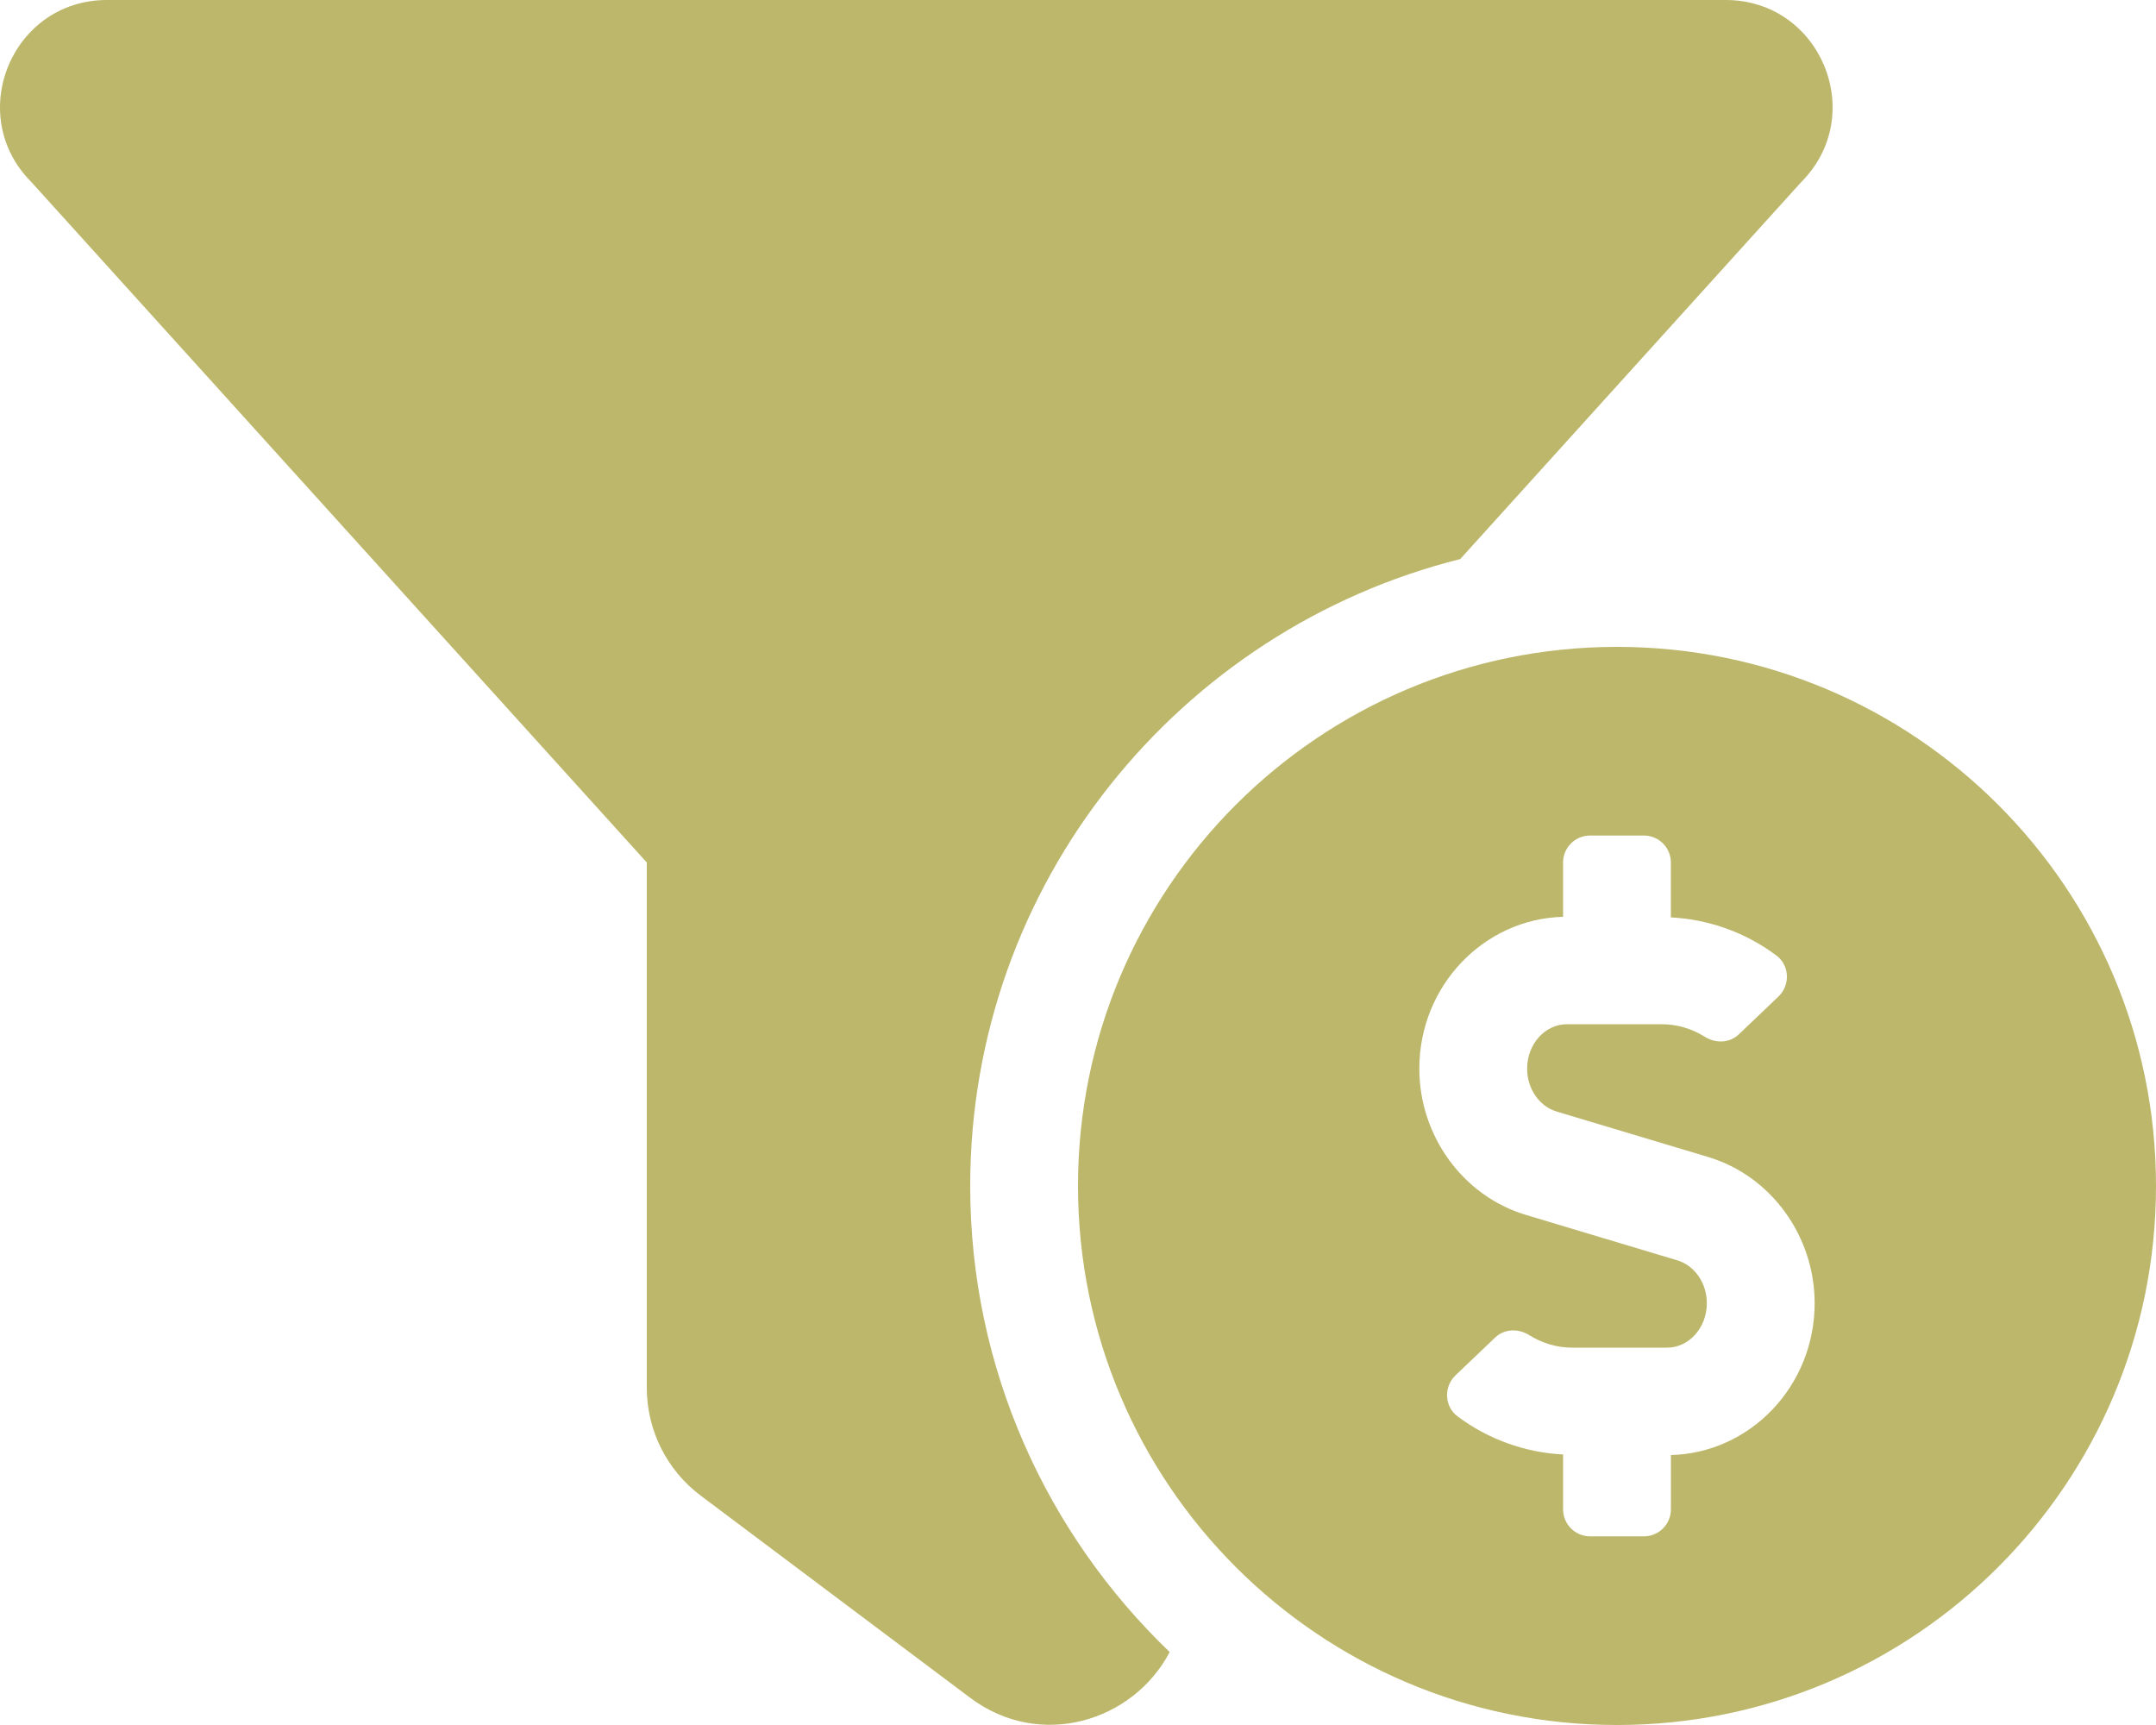
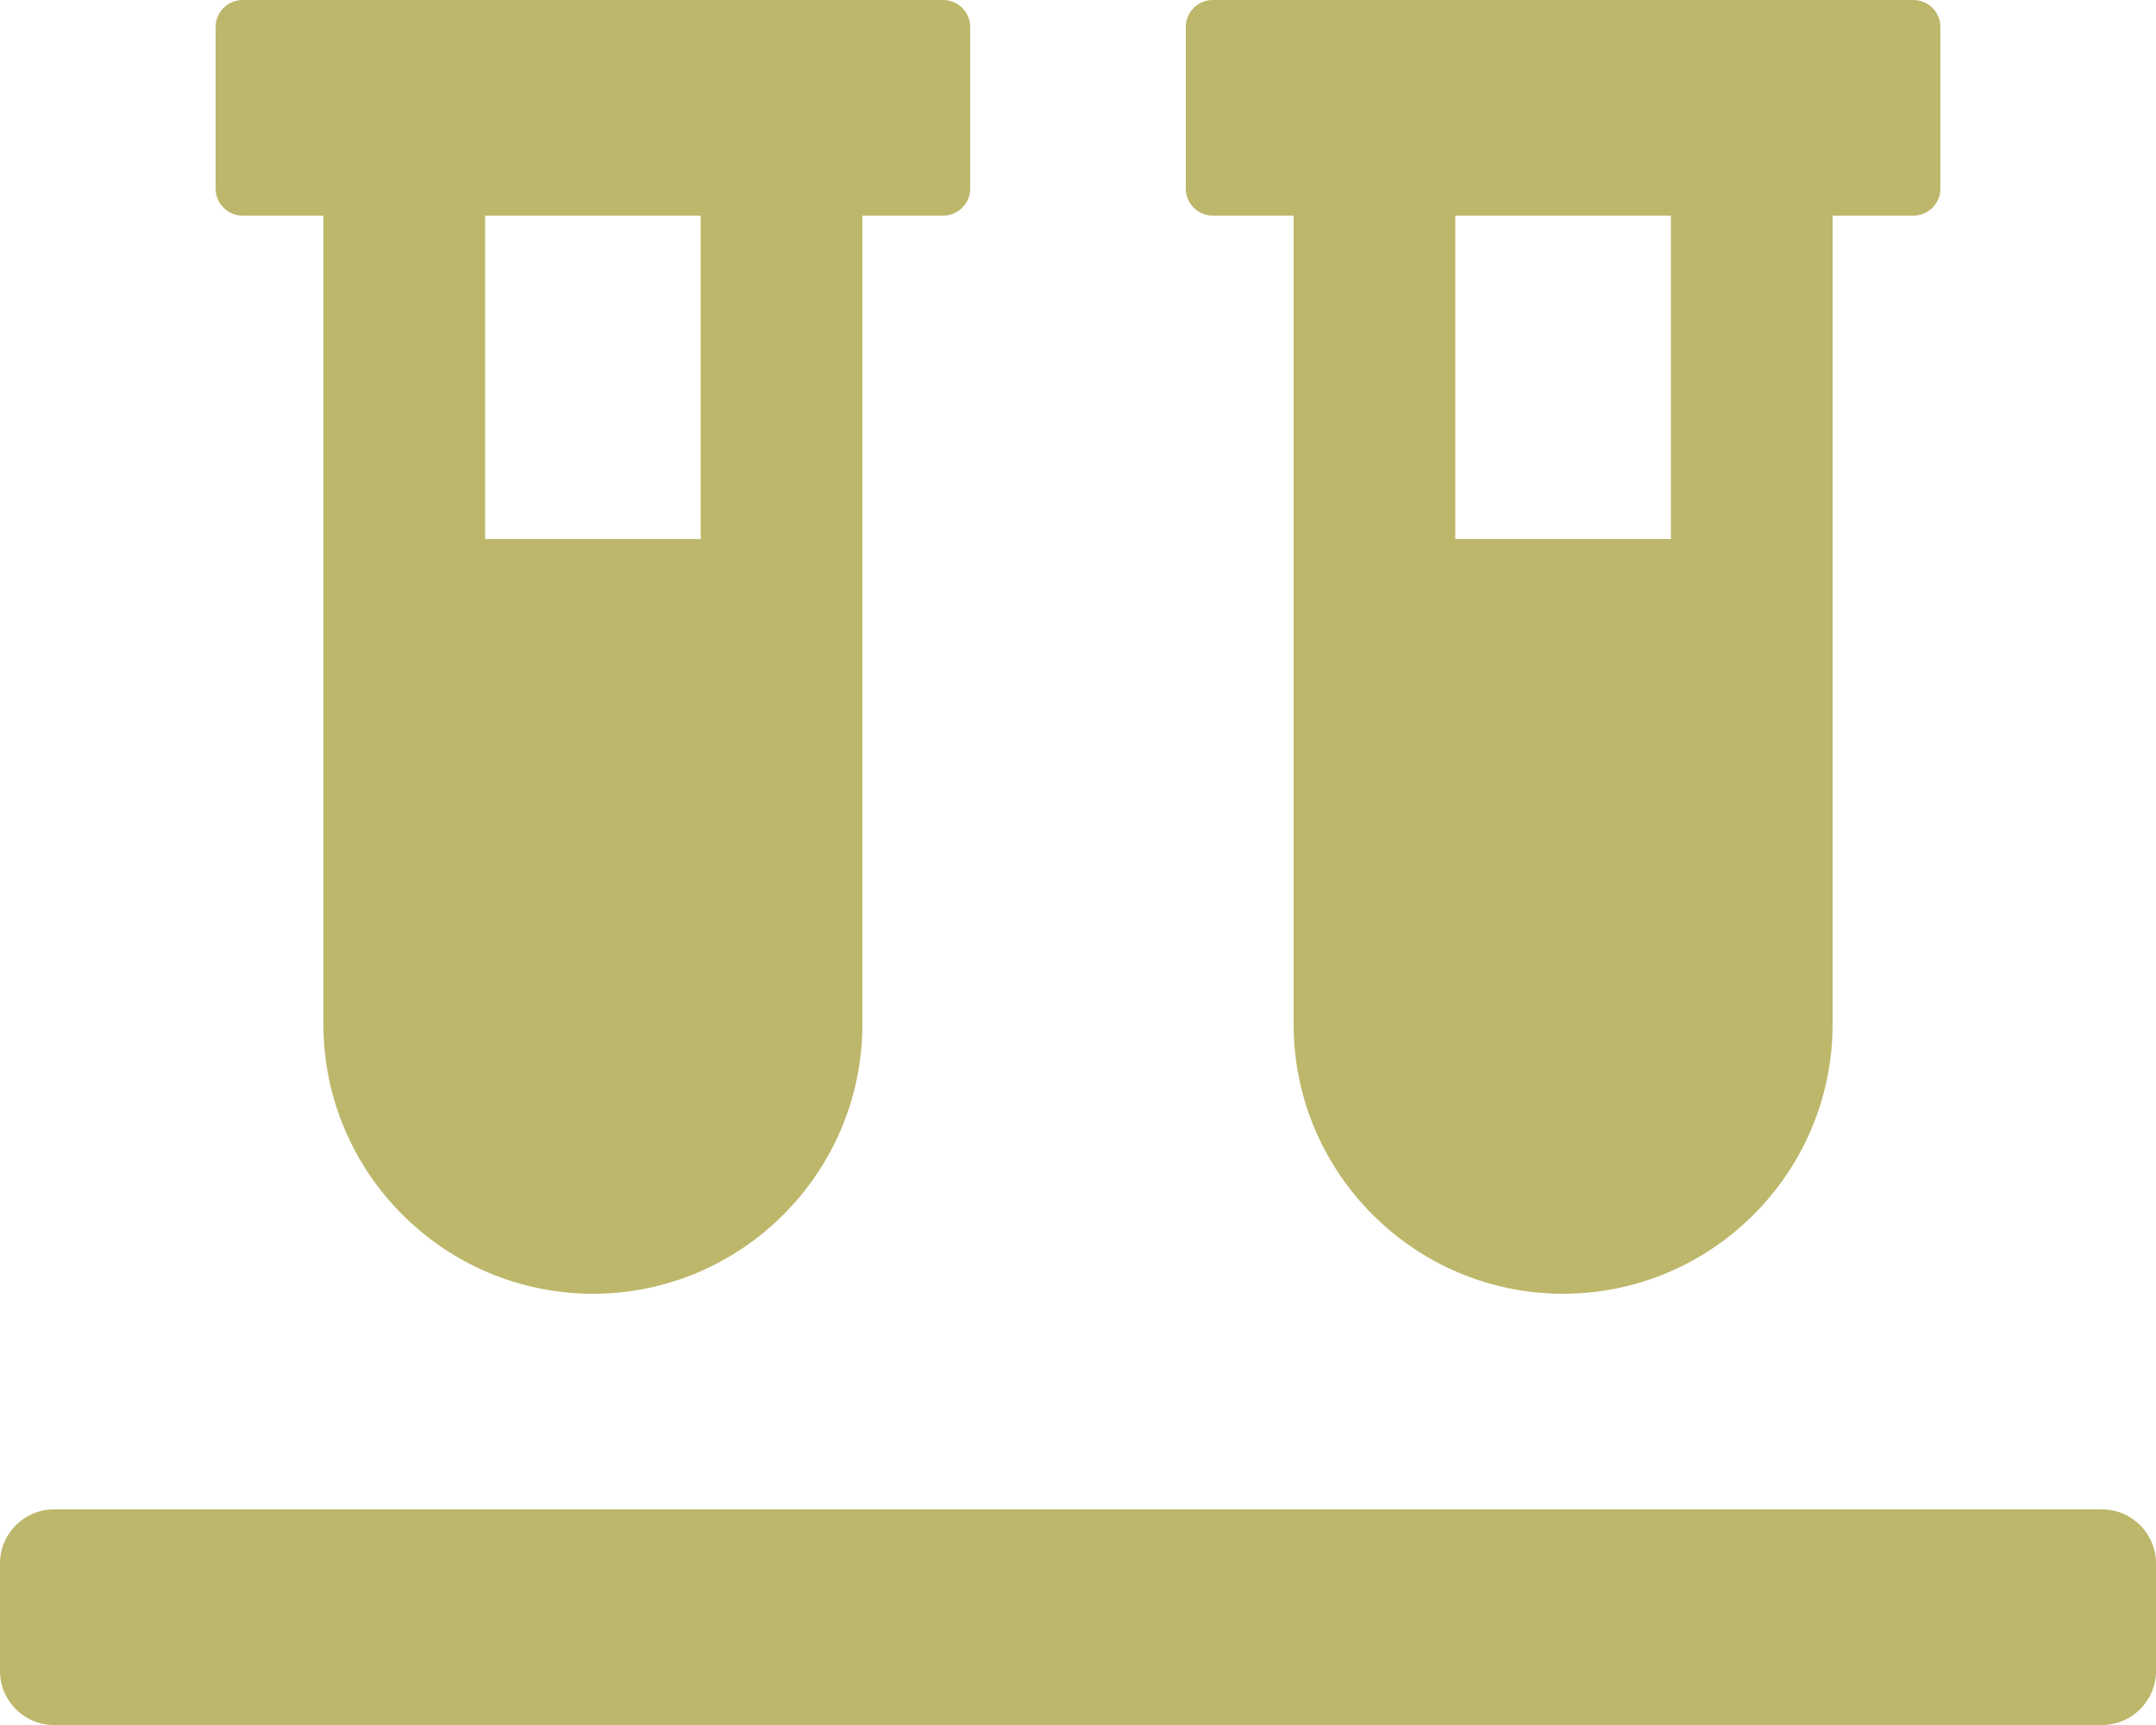
<svg xmlns="http://www.w3.org/2000/svg" style="fill:#bdb76b;" viewBox="0 0 640 512">
-   <path d="M433.46 165.94l101.2-111.87C554.61 34.12 540.48 0 512.26 0H31.74C3.52 0-10.61 34.12 9.34 54.07L192 256v155.92c0 12.59 5.93 24.44 16 32l79.99 60c20.86 15.64 48.47 6.97 59.22-13.57C310.8 455.38 288 406.35 288 352c0-89.79 62.05-165.17 145.46-186.06zM480 192c-88.37 0-160 71.63-160 160s71.63 160 160 160 160-71.63 160-160-71.63-160-160-160zm16 239.88V448c0 4.42-3.58 8-8 8h-16c-4.42 0-8-3.58-8-8v-16.29c-11.29-.58-22.27-4.52-31.37-11.35-3.9-2.93-4.1-8.77-.57-12.14l11.75-11.21c2.77-2.64 6.89-2.76 10.13-.73 3.87 2.42 8.26 3.72 12.82 3.72h28.11c6.5 0 11.8-5.92 11.8-13.19 0-5.95-3.61-11.19-8.77-12.73l-45-13.5c-18.59-5.58-31.58-23.42-31.58-43.39 0-24.52 19.05-44.44 42.67-45.07V256c0-4.42 3.58-8 8-8h16c4.42 0 8 3.58 8 8v16.29c11.29.58 22.27 4.51 31.37 11.35 3.9 2.93 4.1 8.77.57 12.14l-11.75 11.21c-2.77 2.64-6.89 2.76-10.13.73-3.87-2.43-8.26-3.72-12.82-3.72h-28.11c-6.5 0-11.8 5.92-11.8 13.19 0 5.95 3.61 11.19 8.77 12.73l45 13.5c18.59 5.58 31.58 23.42 31.58 43.39 0 24.53-19.04 44.44-42.67 45.07z" />
+   <path d="M72 64h24v240c0 44.1 35.9 80 80 80s80-35.9 80-80V64h24c4.4 0 8-3.6 8-8V8c0-4.4-3.6-8-8-8H72c-4.4 0-8 3.6-8 8v48c0 4.4 3.6 8 8 8zm72 0h64v96h-64V64zm480 384H16c-8.8 0-16 7.2-16 16v32c0 8.8 7.2 16 16 16h608c8.8 0 16-7.2 16-16v-32c0-8.8-7.2-16-16-16zM360 64h24v240c0 44.1 35.9 80 80 80s80-35.9 80-80V64h24c4.4 0 8-3.6 8-8V8c0-4.4-3.6-8-8-8H360c-4.4 0-8 3.6-8 8v48c0 4.4 3.6 8 8 8zm72 0h64v96h-64V64z" />
</svg>
